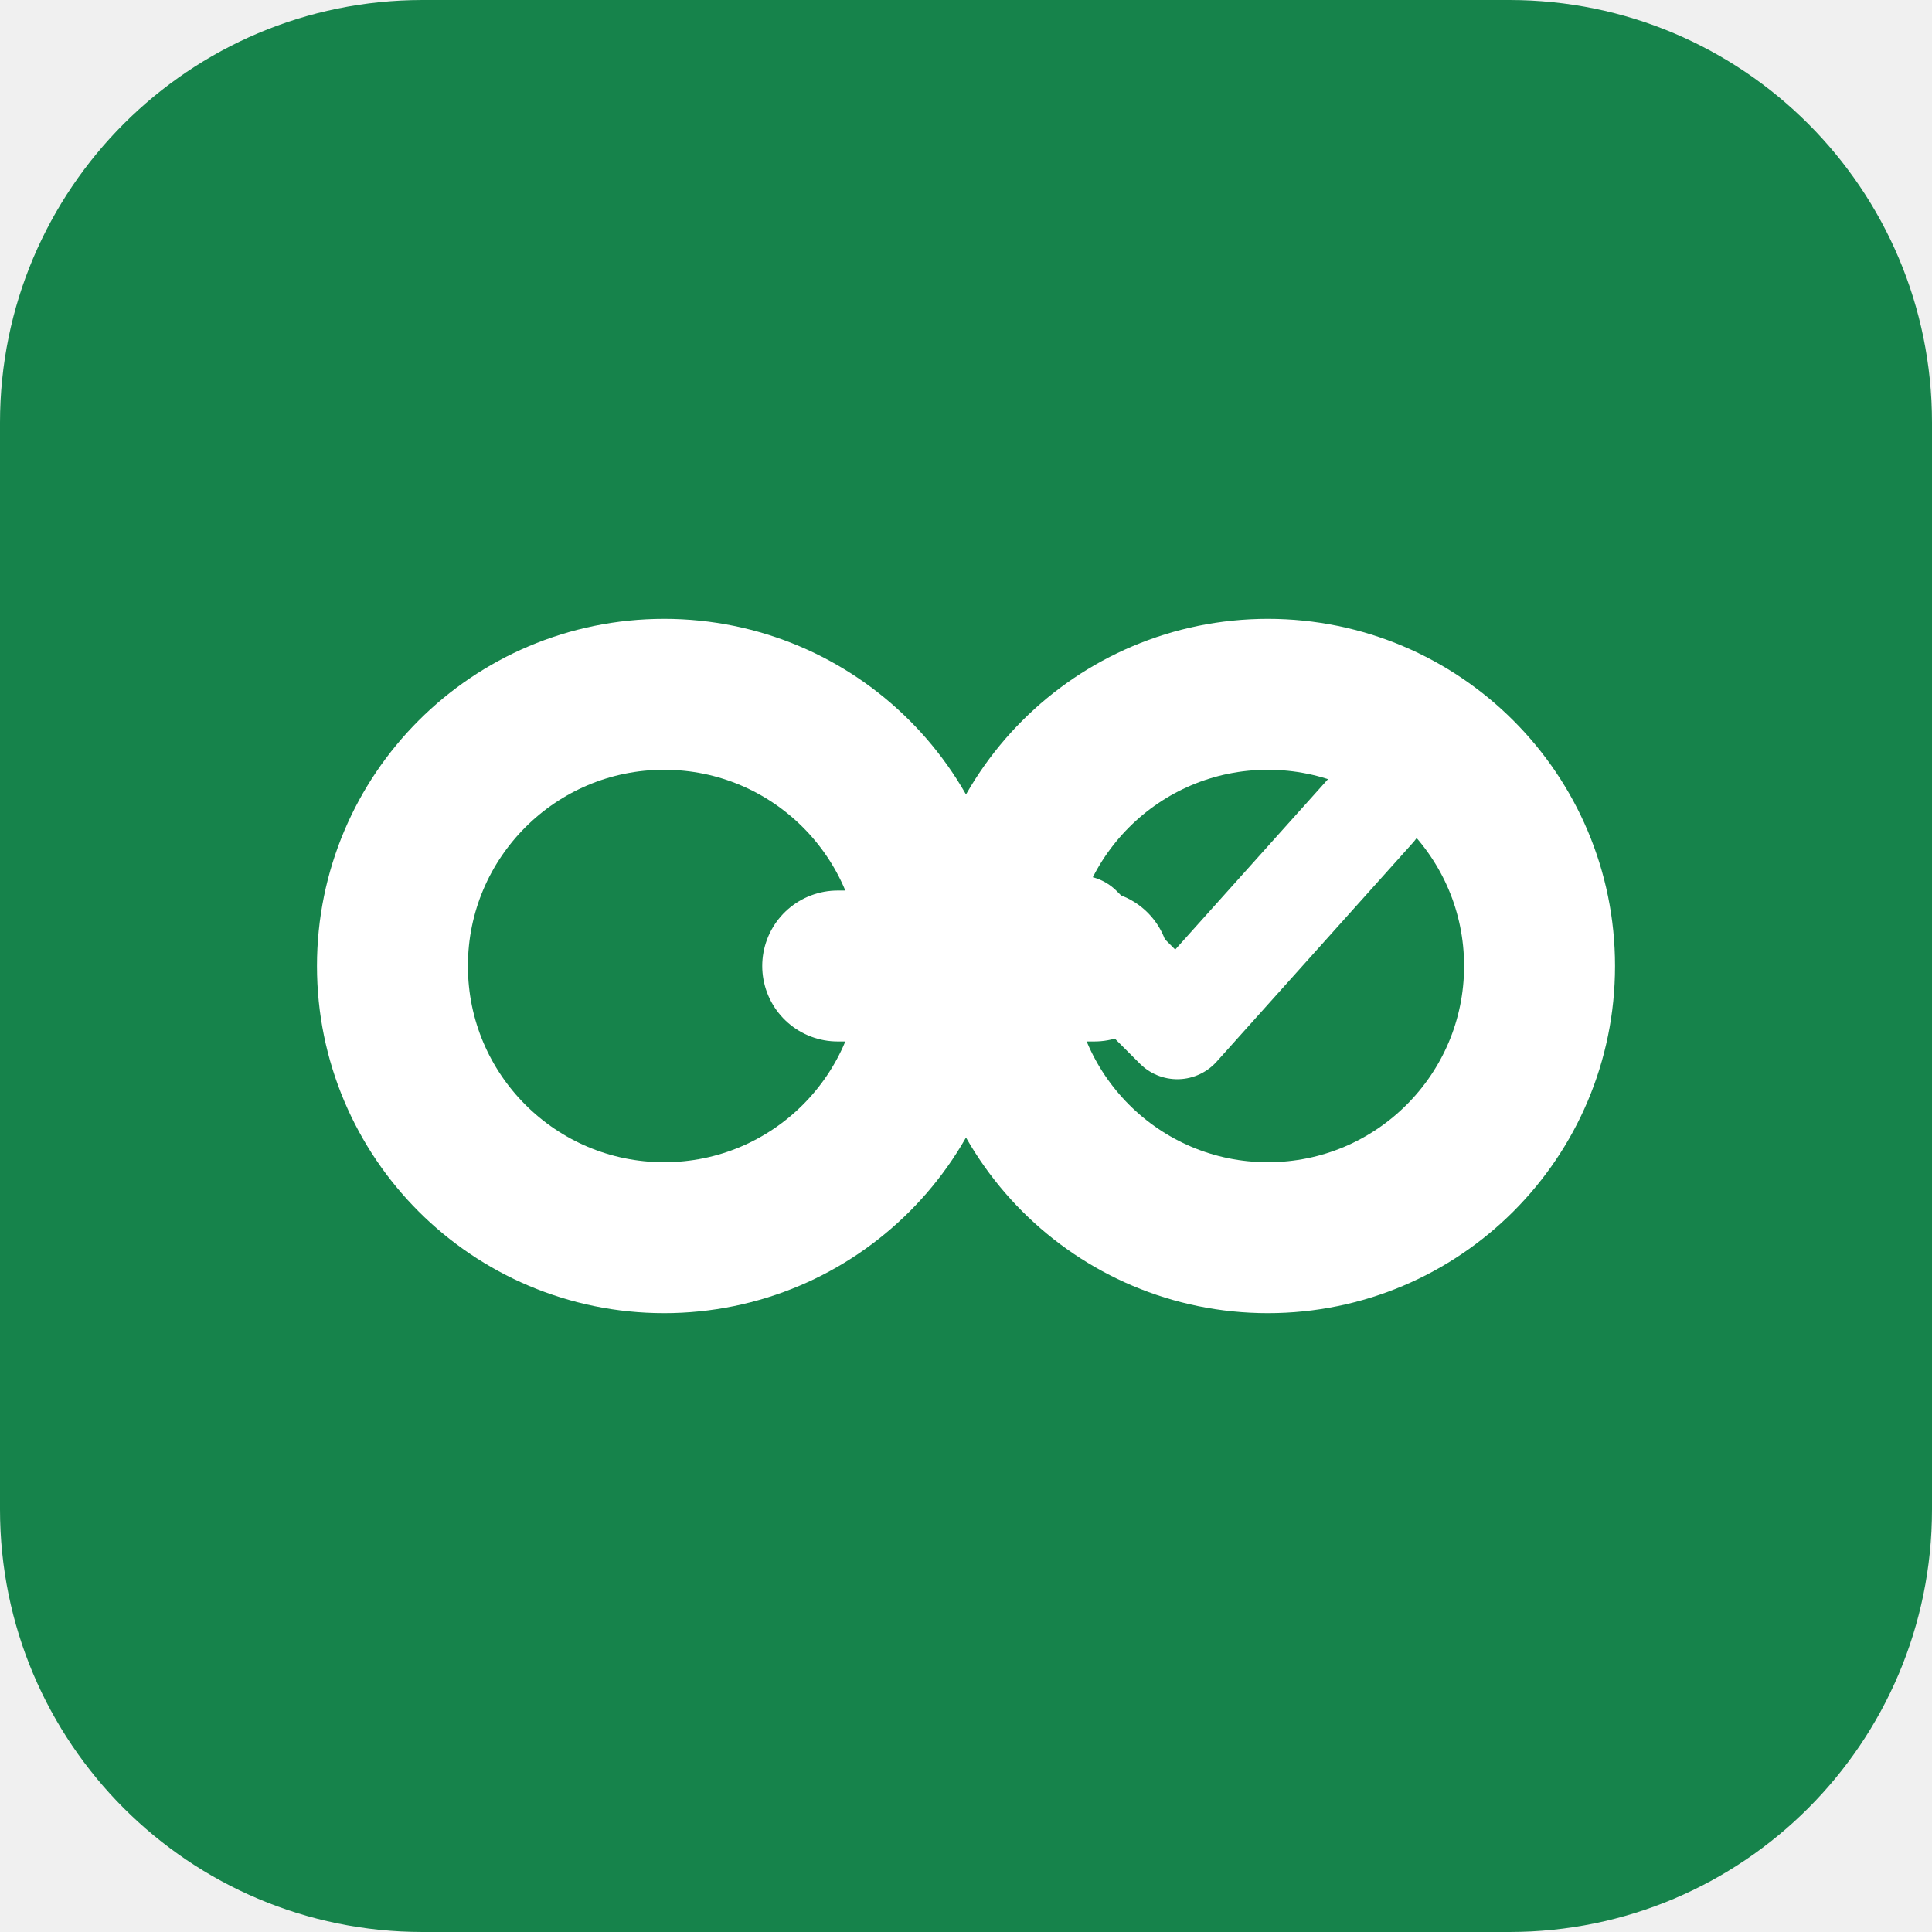
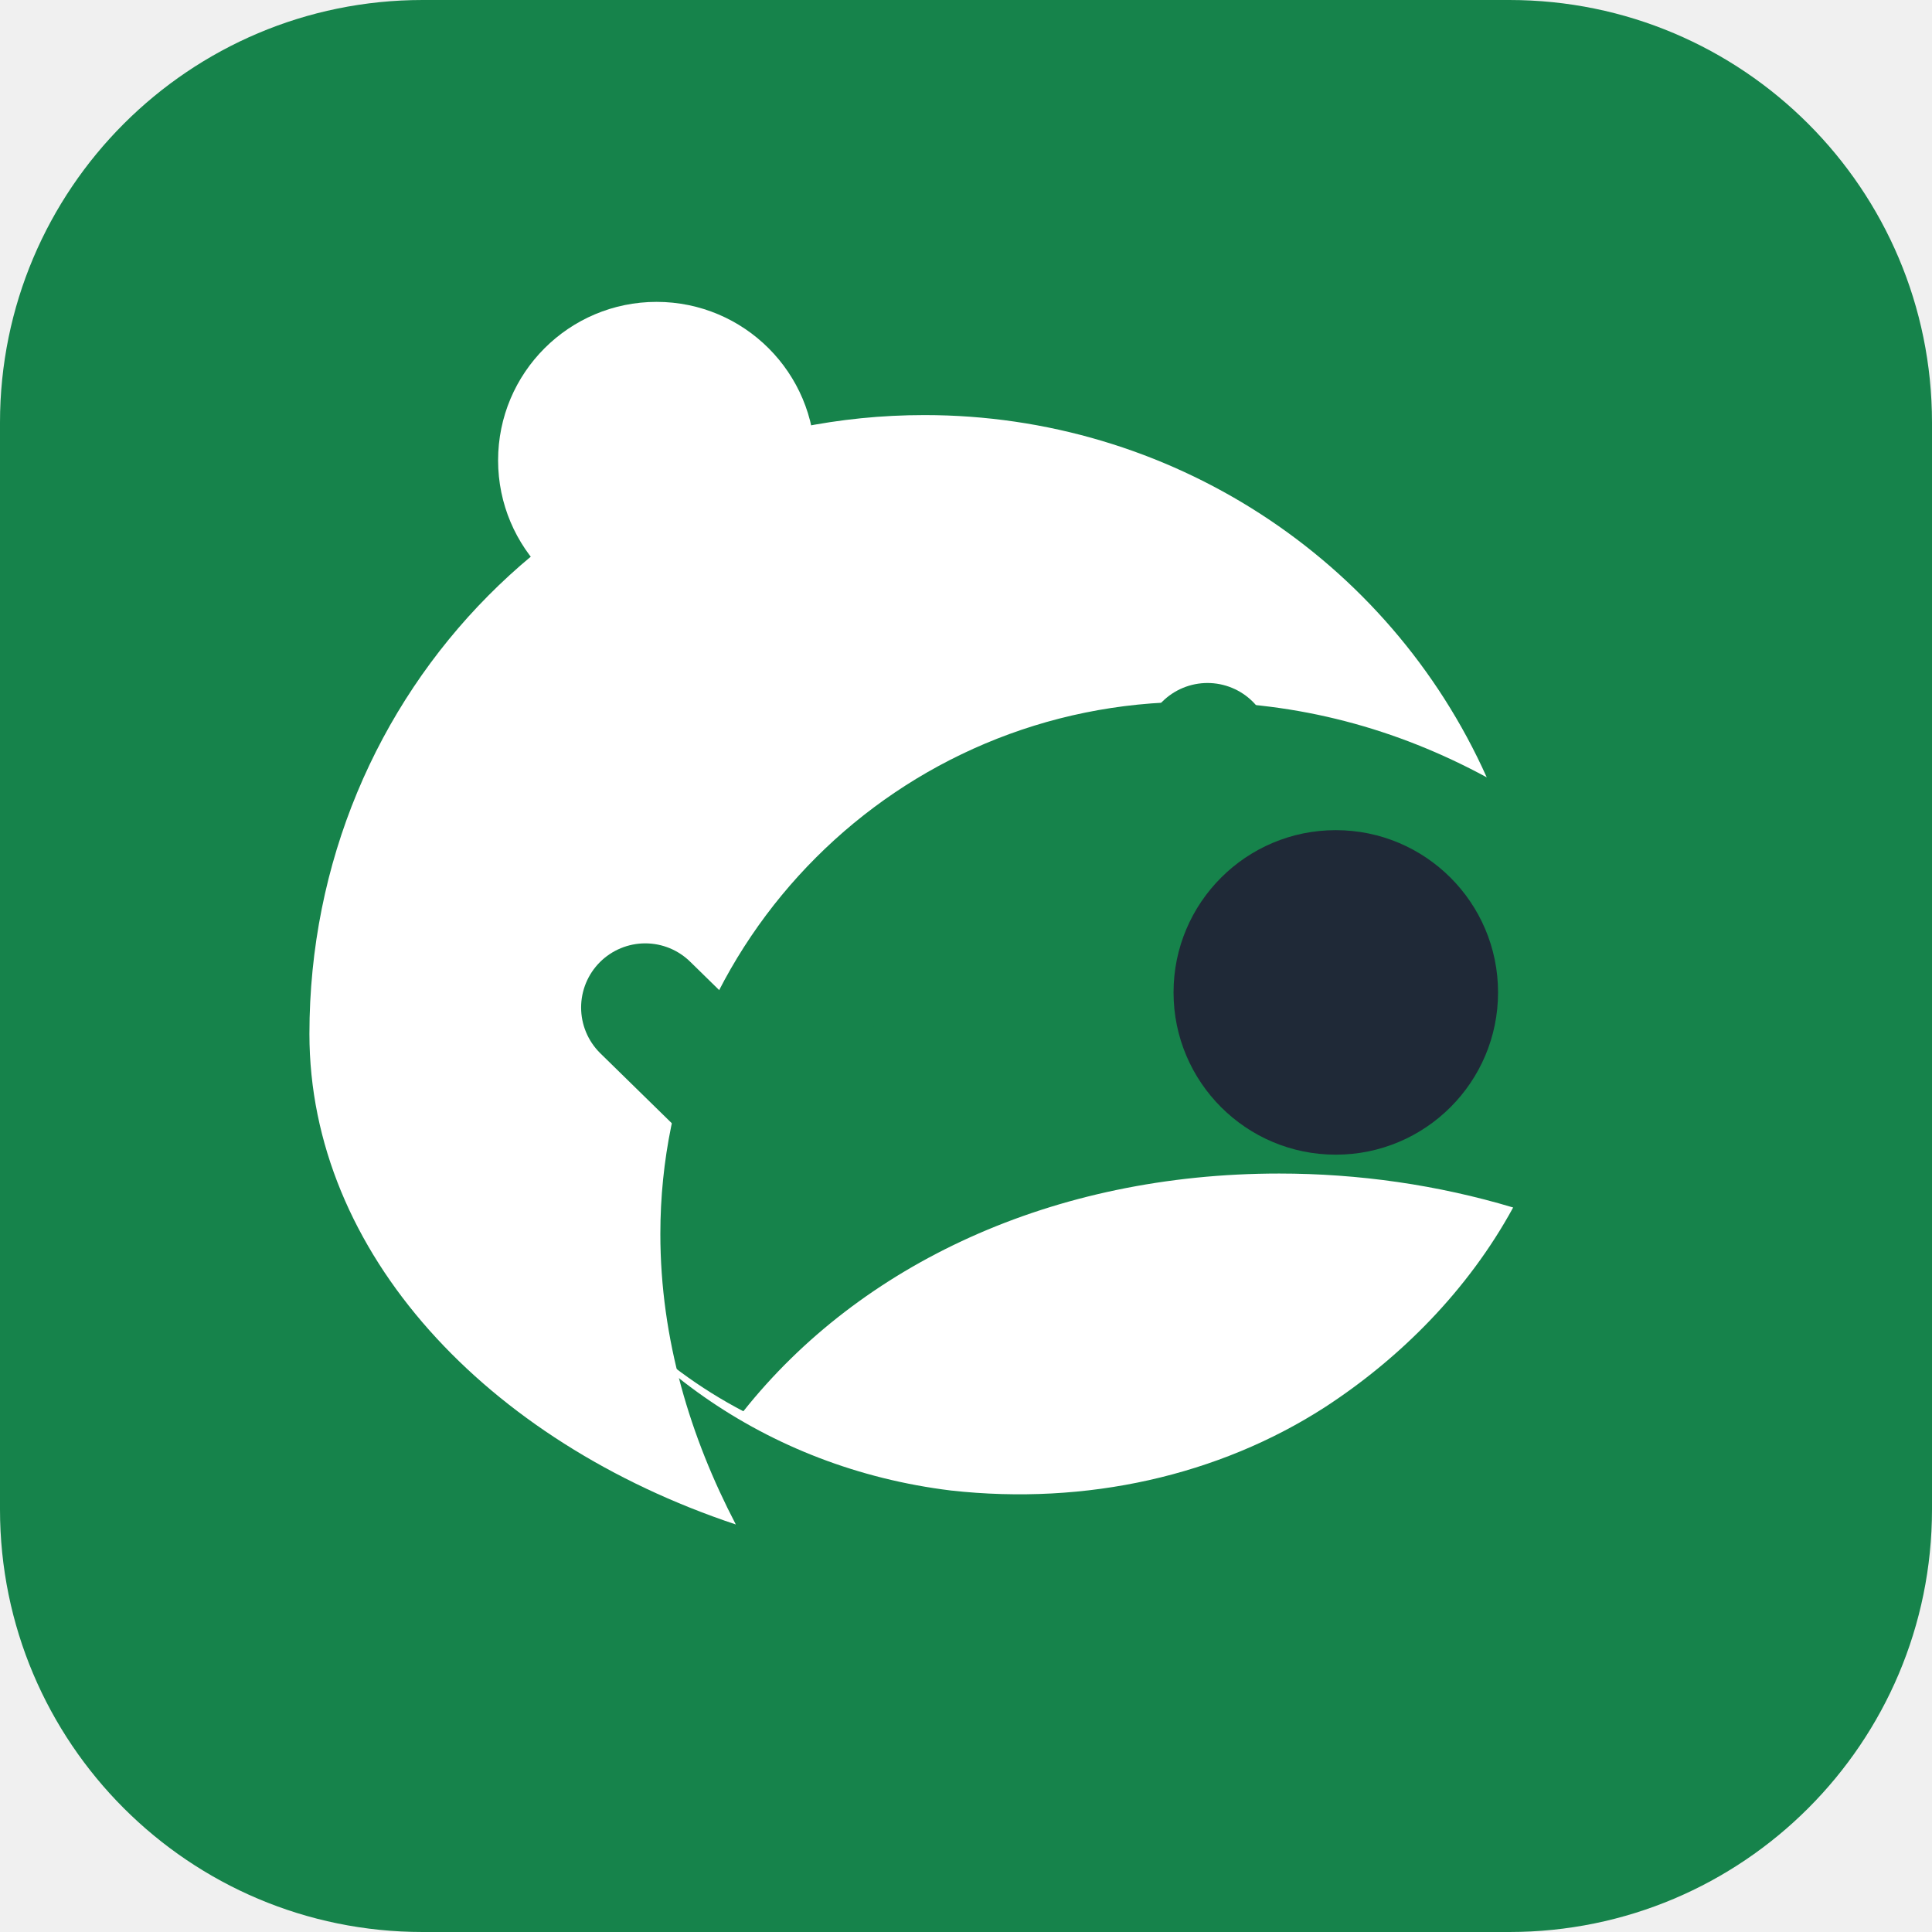
- <svg xmlns="http://www.w3.org/2000/svg" viewBox="0 0 512 512">
+ <svg xmlns="http://www.w3.org/2000/svg" viewBox="0 0 512 512" role="img" aria-label="StudTask icon">
  <rect width="512" height="512" rx="112" fill="#16834b" />
-   <circle cx="176" cy="256" r="72" fill="none" stroke="#fff" stroke-width="40" />
-   <circle cx="336" cy="256" r="72" fill="none" stroke="#fff" stroke-width="40" />
-   <path d="M222 256h68" stroke="#fff" stroke-width="40" stroke-linecap="round" />
-   <path d="m286 246 26 26 52-58" fill="none" stroke="#fff" stroke-width="28" stroke-linecap="round" stroke-linejoin="round" />
+   <circle cx="174" cy="122" r="42" fill="#fff" />
+   <path d="M82 274c0-91 72-164 163-164 65 0 123 38 149 96-24-13-50-20-78-20-78 0-141 63-141 141 0 28 8 54 20 77-66-22-113-72-113-130Z" fill="#fff" />
+   <path d="M142 319c21 41 61 70 110 76 36 4 71-4 99-22 20-13 38-31 50-53-20-6-41-9-62-9-60 0-111 24-142 63-23-12-42-31-55-55Z" fill="#fff" />
+   <circle cx="354" cy="263" r="43" fill="#1f2937" />
+   <path d="m171 267 47 46 102-115" fill="none" stroke="#16834b" stroke-width="34" stroke-linecap="round" stroke-linejoin="round" />
</svg>
